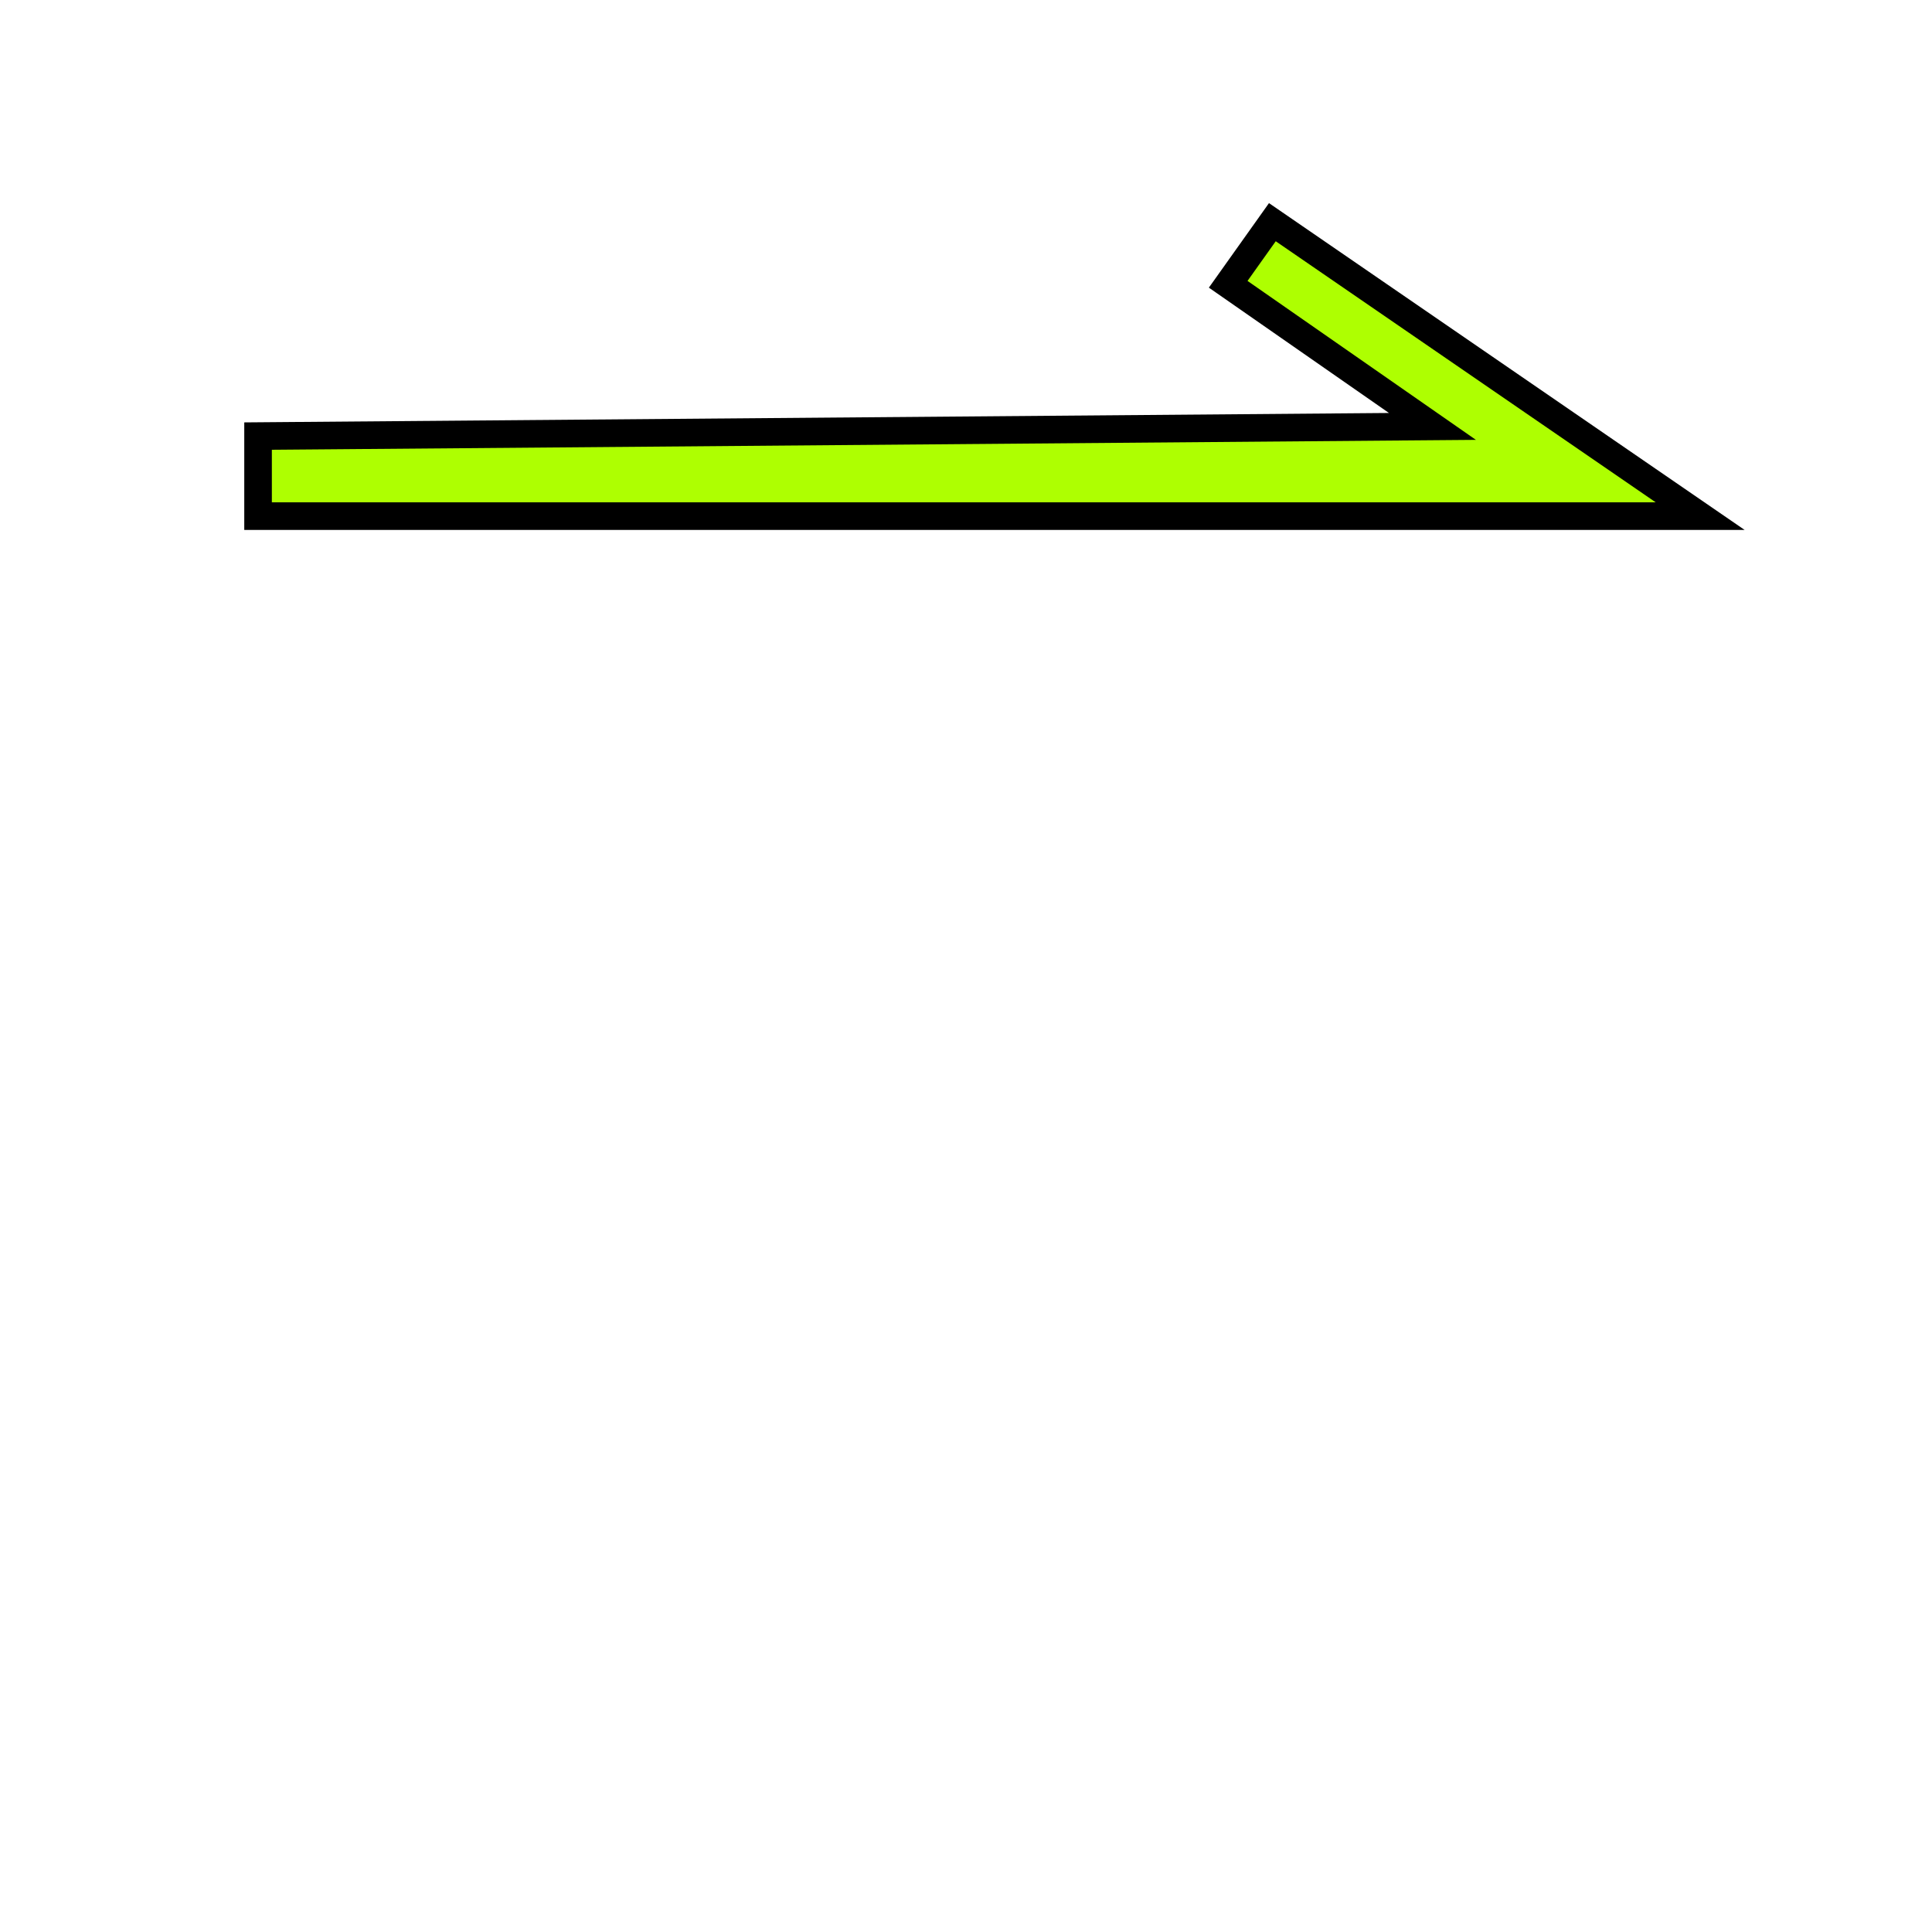
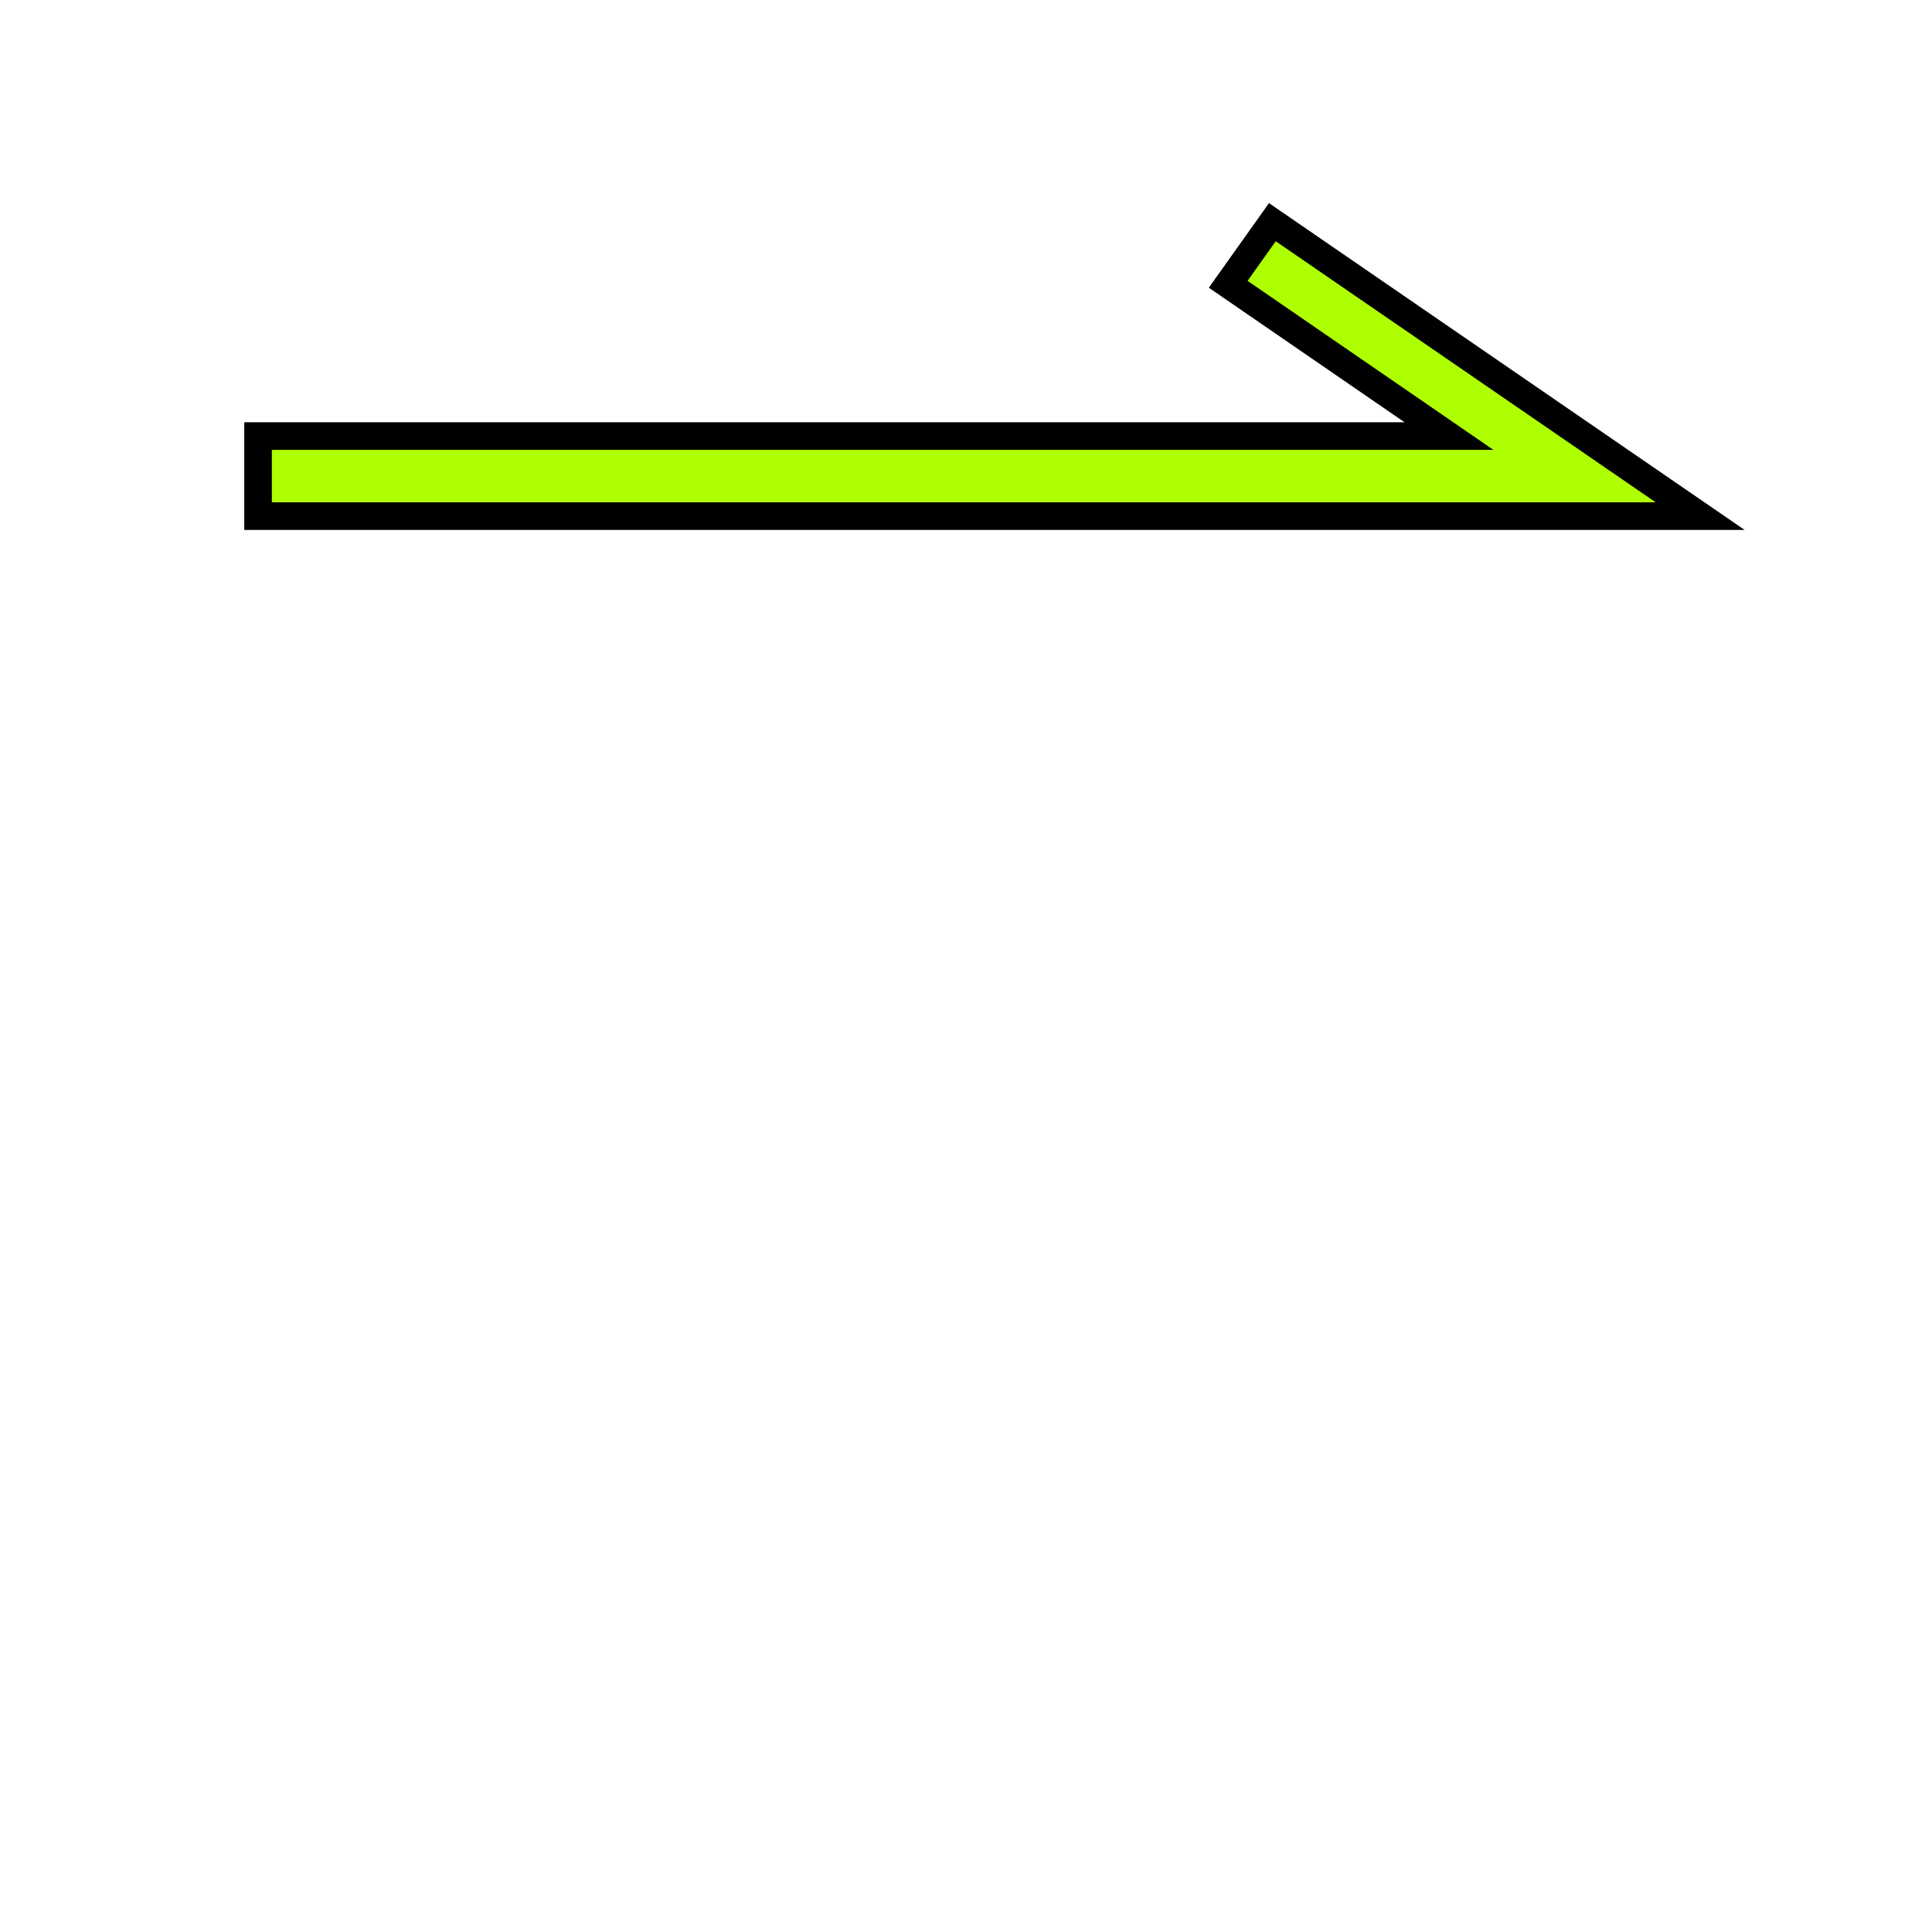
<svg xmlns="http://www.w3.org/2000/svg" width="217mm" height="217mm" version="1.1" viewBox="0 0 140 140">
-   <path d="m18.7 31.6v5.8h104.5l-31-21.3-3.2 4.5 14.8 10.3z" fill="#aeff01" stroke="#000" stroke-width="2" />
+   <path d="m18.7 31.6v5.8h104.5l-31-21.3-3.2 4.5 16 11z" fill="#aeff01" stroke="#000" stroke-width="2" />
</svg>
